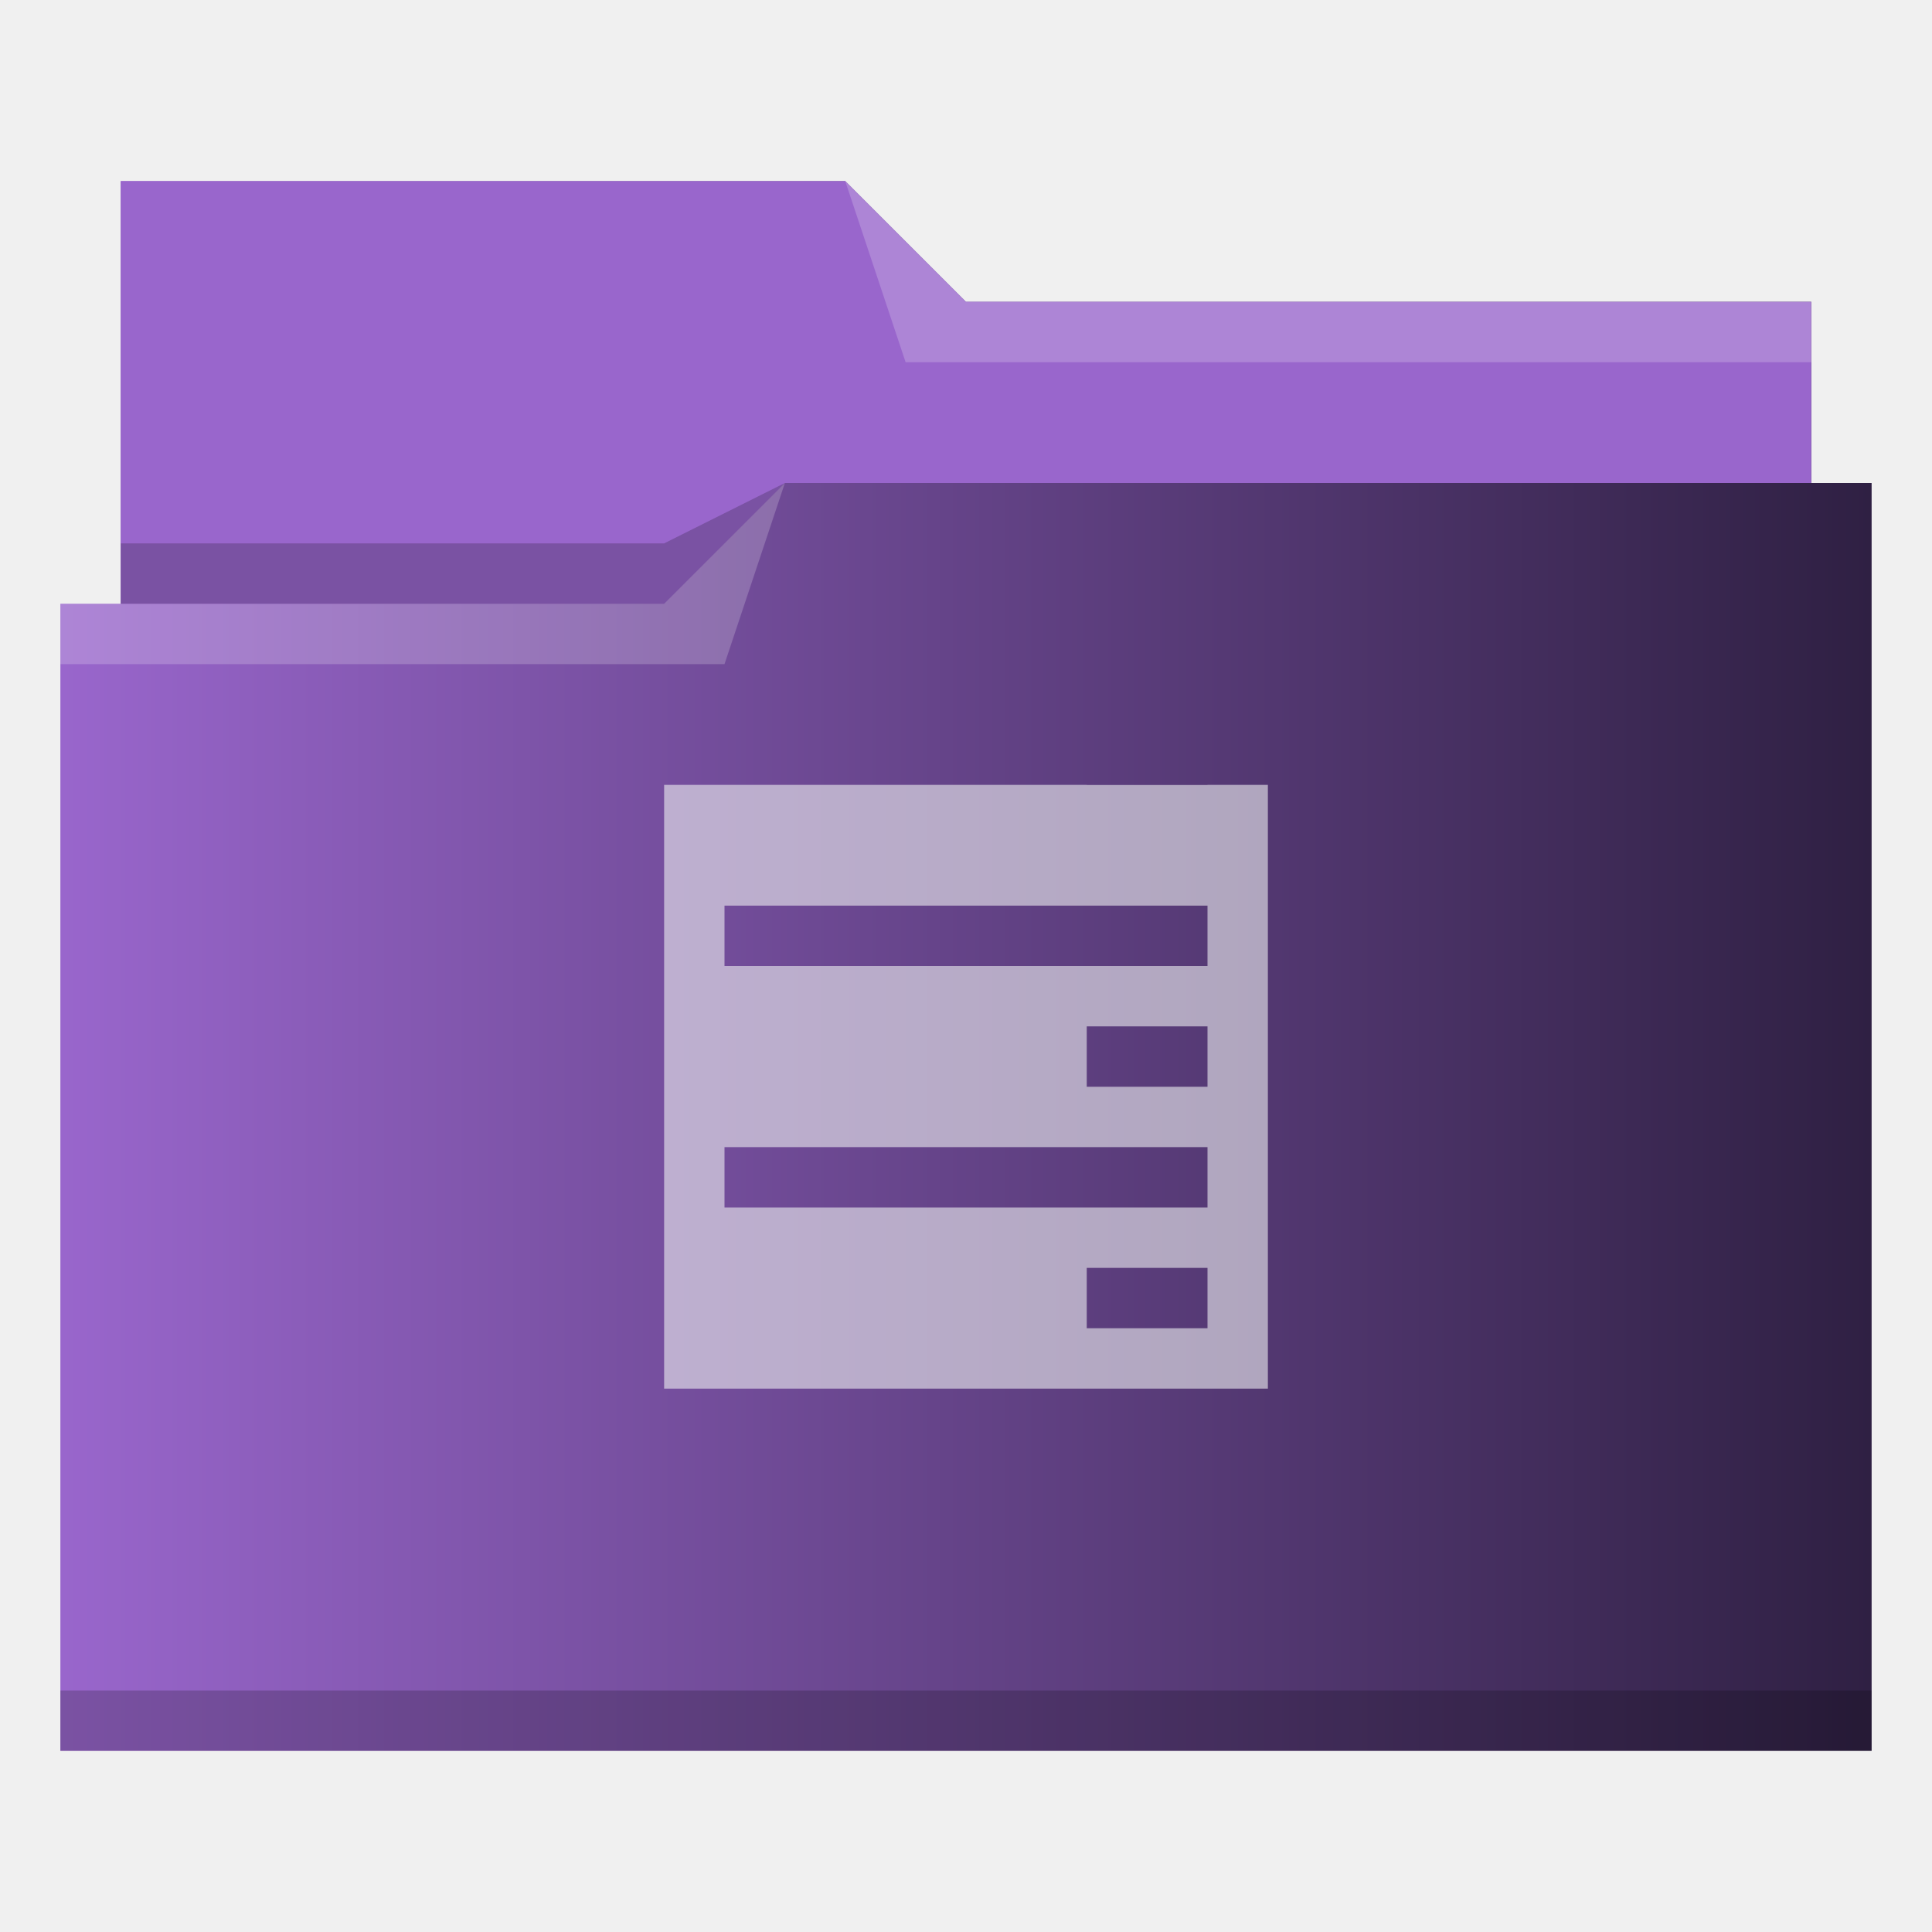
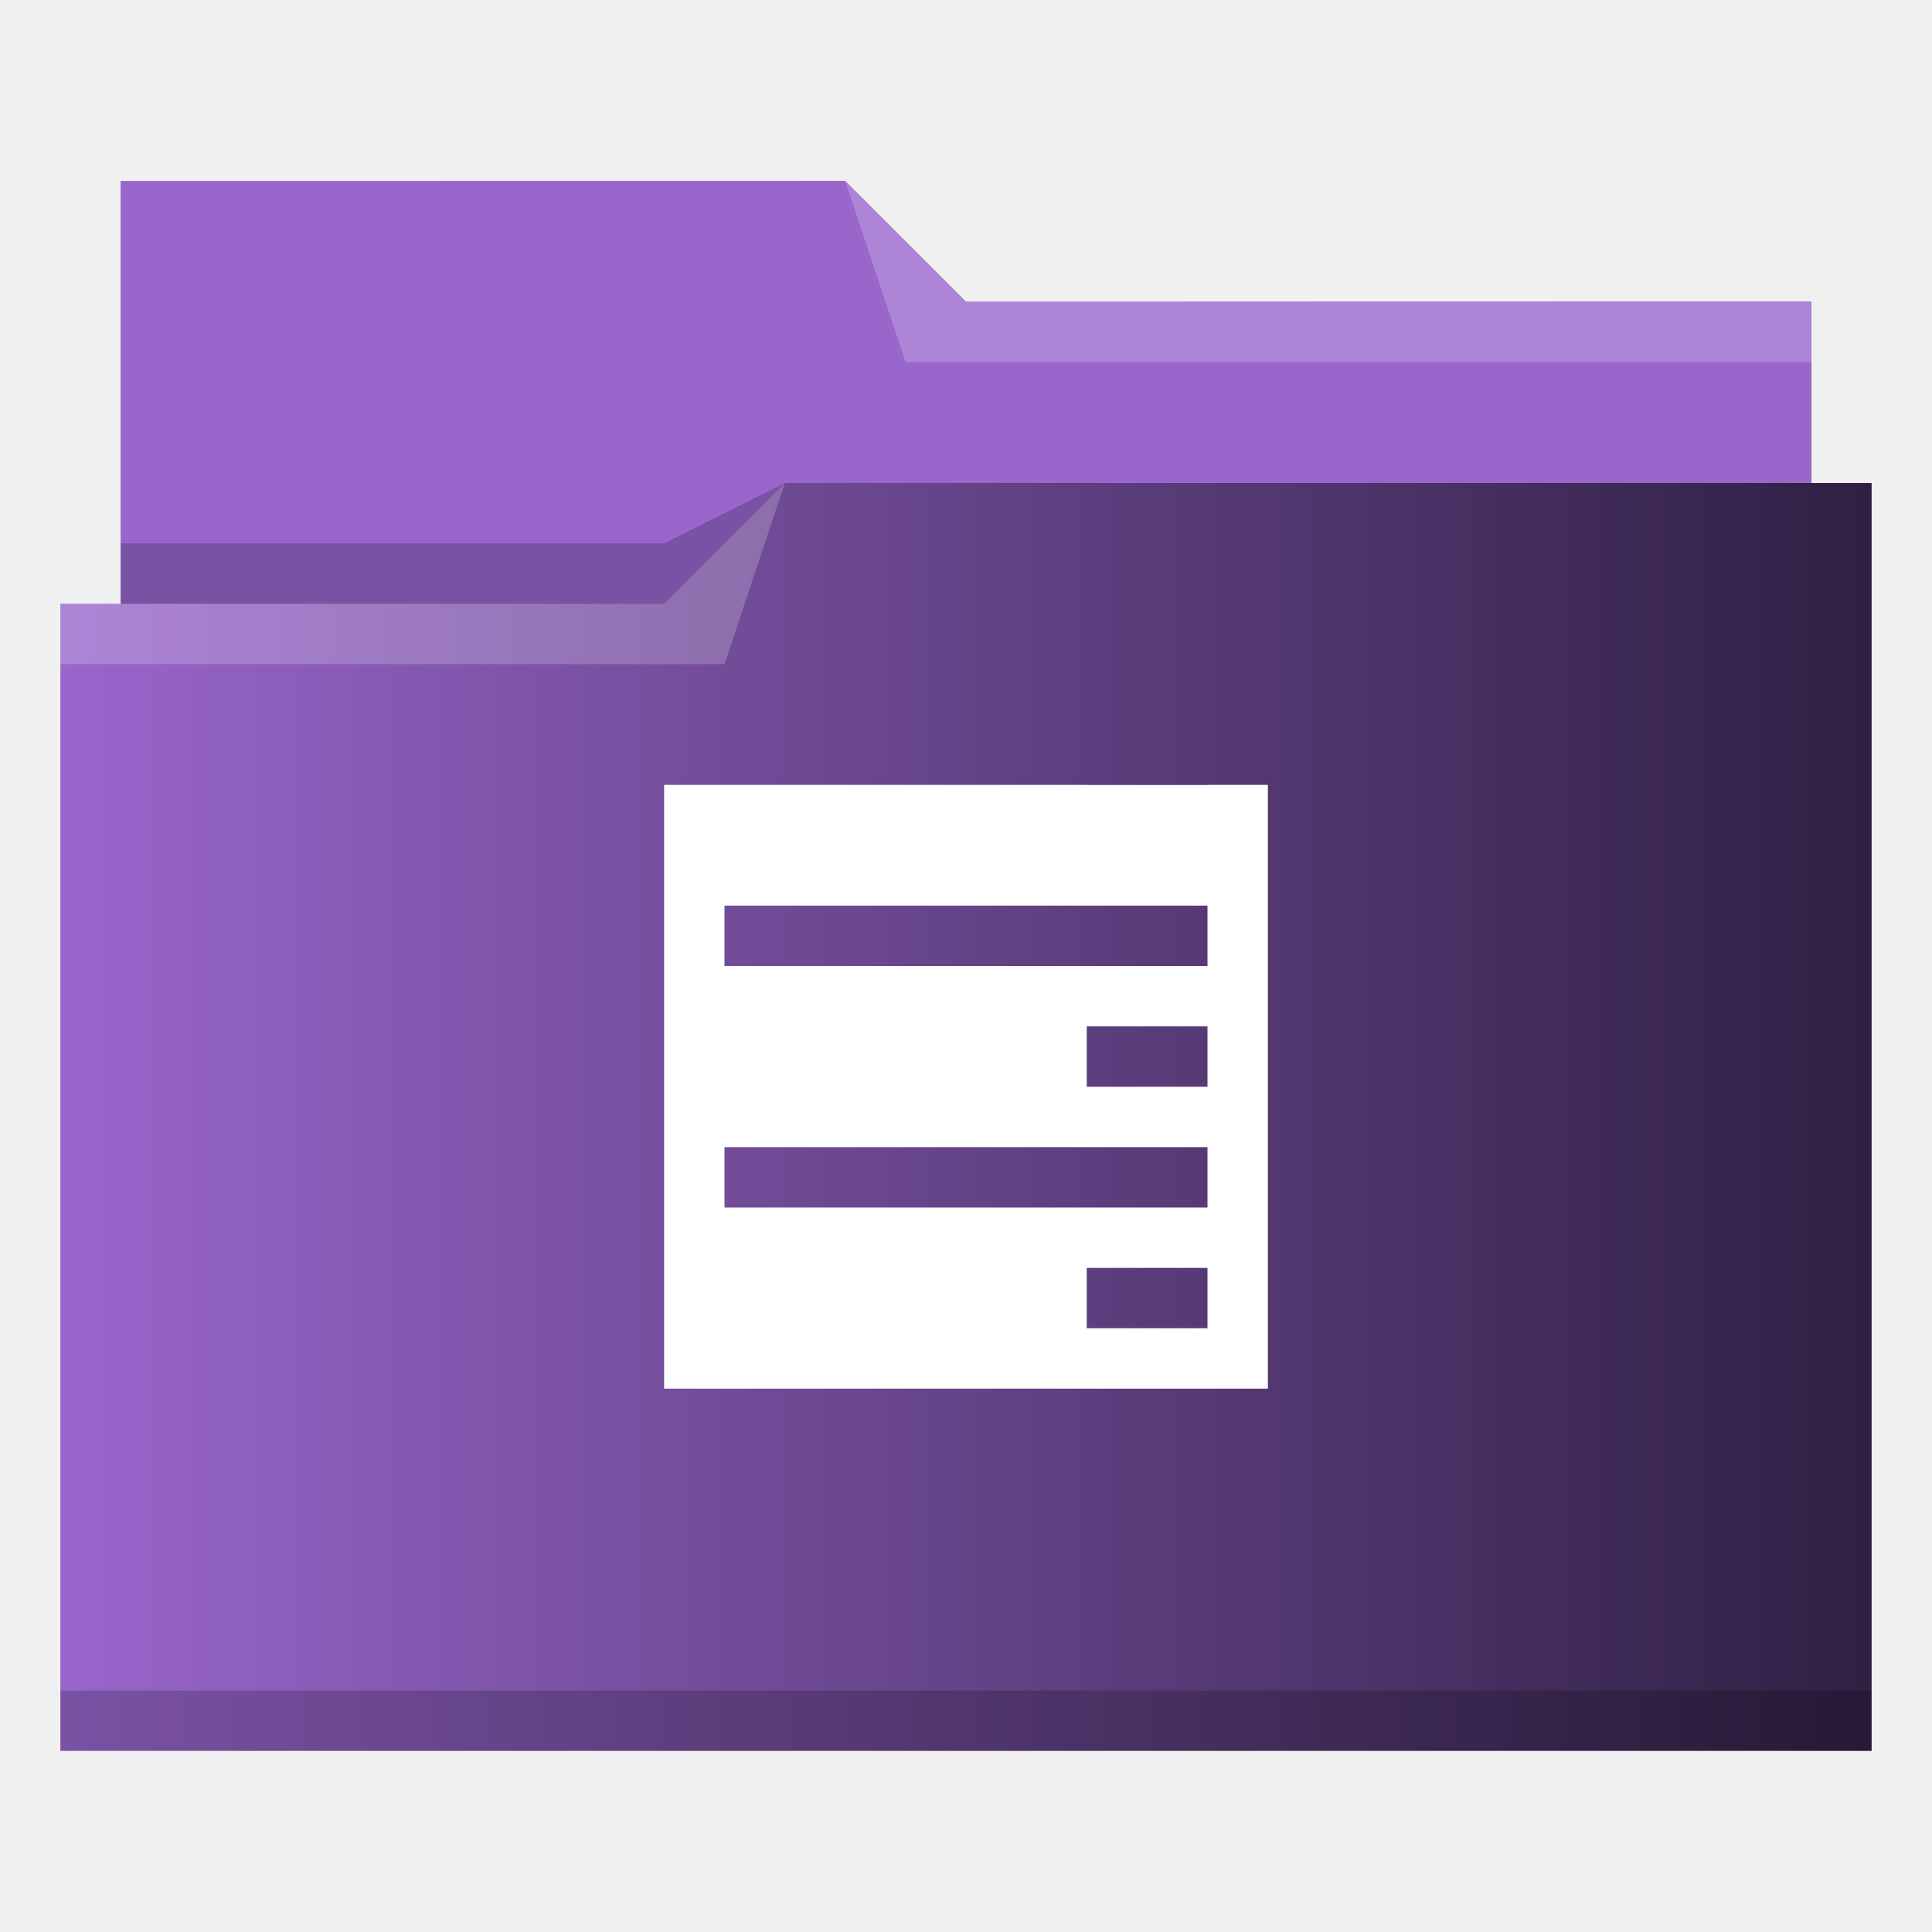
<svg xmlns="http://www.w3.org/2000/svg" xmlns:xlink="http://www.w3.org/1999/xlink" viewBox="0 0 32 32" version="1.1" id="svg14">
  <defs id="defs3051">
    <linearGradient id="linearGradient840">
      <stop style="stop-color:#9966cc;stop-opacity:1" offset="0" id="stop836" />
      <stop style="stop-color:#9966cc;stop-opacity:1" offset="1" id="stop838" />
    </linearGradient>
    <linearGradient id="linearGradient832">
      <stop style="stop-color:#9966cc;stop-opacity:1" offset="0" id="stop828" />
      <stop style="stop-color:#2f2043;stop-opacity:1" offset="1" id="stop830" />
    </linearGradient>
    <style type="text/css" id="current-color-scheme">
      .ColorScheme-Text {
        color:#31363b;
      }
      .ColorScheme-Background {
        color:#eff0f1;
      }
      .ColorScheme-Highlight {
        color:#3daee9;
      }
      .ColorScheme-ViewText {
        color:#31363b;
      }
      .ColorScheme-ViewBackground {
        color:#fcfcfc;
      }
      .ColorScheme-ViewHover {
        color:#93cee9;
      }
      .ColorScheme-ViewFocus{
        color:#3daee9;
      }
      .ColorScheme-ButtonText {
        color:#31363b;
      }
      .ColorScheme-ButtonBackground {
        color:#eff0f1;
      }
      .ColorScheme-ButtonHover {
        color:#93cee9;
      }
      .ColorScheme-ButtonFocus{
        color:#3daee9;
      }
      </style>
    <linearGradient xlink:href="#linearGradient832" id="linearGradient834" x1="1" y1="16" x2="31" y2="16" gradientUnits="userSpaceOnUse" />
    <linearGradient xlink:href="#linearGradient840" id="linearGradient842" x1="2" y1="6.5" x2="30" y2="6.5" gradientUnits="userSpaceOnUse" />
  </defs>
  <path style="fill:url(#linearGradient834);fill-opacity:1;stroke:none" d="M 2 3 L 2 10 L 1 10 L 1 29 L 12 29 L 13 29 L 31 29 L 31 8 L 30 8 L 30 5 L 16 5 L 14 3 L 2 3 z " class="ColorScheme-Highlight" id="path4" />
  <path style="fill-opacity:1;fill-rule:evenodd;fill:url(#linearGradient842)" d="m 2,3 0,7 9,0 L 13,8 30,8 30,5 16,5 14,3 2,3 Z" id="path6" />
  <path style="fill:#ffffff;fill-opacity:0.2;fill-rule:evenodd" d="M 14 3 L 15 6 L 30 6 L 30 5 L 16 5 L 14 3 z M 13 8 L 11 10 L 1 10 L 1 11 L 12 11 L 13 8 z " id="path8" />
  <path style="fill-opacity:0.2;fill-rule:evenodd" d="M 13 8 L 11 9 L 2 9 L 2 10 L 11 10 L 13 8 z M 1 28 L 1 29 L 31 29 L 31 28 L 1 28 z " class="ColorScheme-Text" id="path10" />
-   <path style="fill:currentColor;fill-opacity:0.6;stroke:none" d="M 11 13 L 11 14 L 11 15 L 11 16 L 11 19 L 11 20 L 11 23 L 21 23 L 21 20 L 21 19 L 21 16 L 21 15 L 21 14 L 21 13 L 20 13 L 20 13.002 L 18 13.002 L 18 13 L 11 13 z M 12 15 L 20 15 L 20 16 L 12 16 L 12 15 z M 18 17 L 20 17 L 20 18 L 18 18 L 18 17 z M 12 19 L 20 19 L 20 20 L 12 20 L 12 19 z M 18 21 L 20 21 L 20 22 L 18 22 L 18 21 z " class="ColorScheme-Background" id="path12" />
+   <path style="fill:#ffffff;fill-opacity:1;stroke:none" d="M 11 13 L 11 14 L 11 15 L 11 16 L 11 19 L 11 20 L 11 23 L 21 23 L 21 20 L 21 19 L 21 16 L 21 15 L 21 14 L 21 13 L 20 13 L 20 13.002 L 18 13.002 L 18 13 L 11 13 z M 12 15 L 20 15 L 20 16 L 12 16 L 12 15 z M 18 17 L 20 17 L 20 18 L 18 18 L 18 17 z M 12 19 L 20 19 L 20 20 L 12 20 L 12 19 z M 18 21 L 20 21 L 20 22 L 18 22 L 18 21 z " class="ColorScheme-Background" id="path12" />
</svg>
